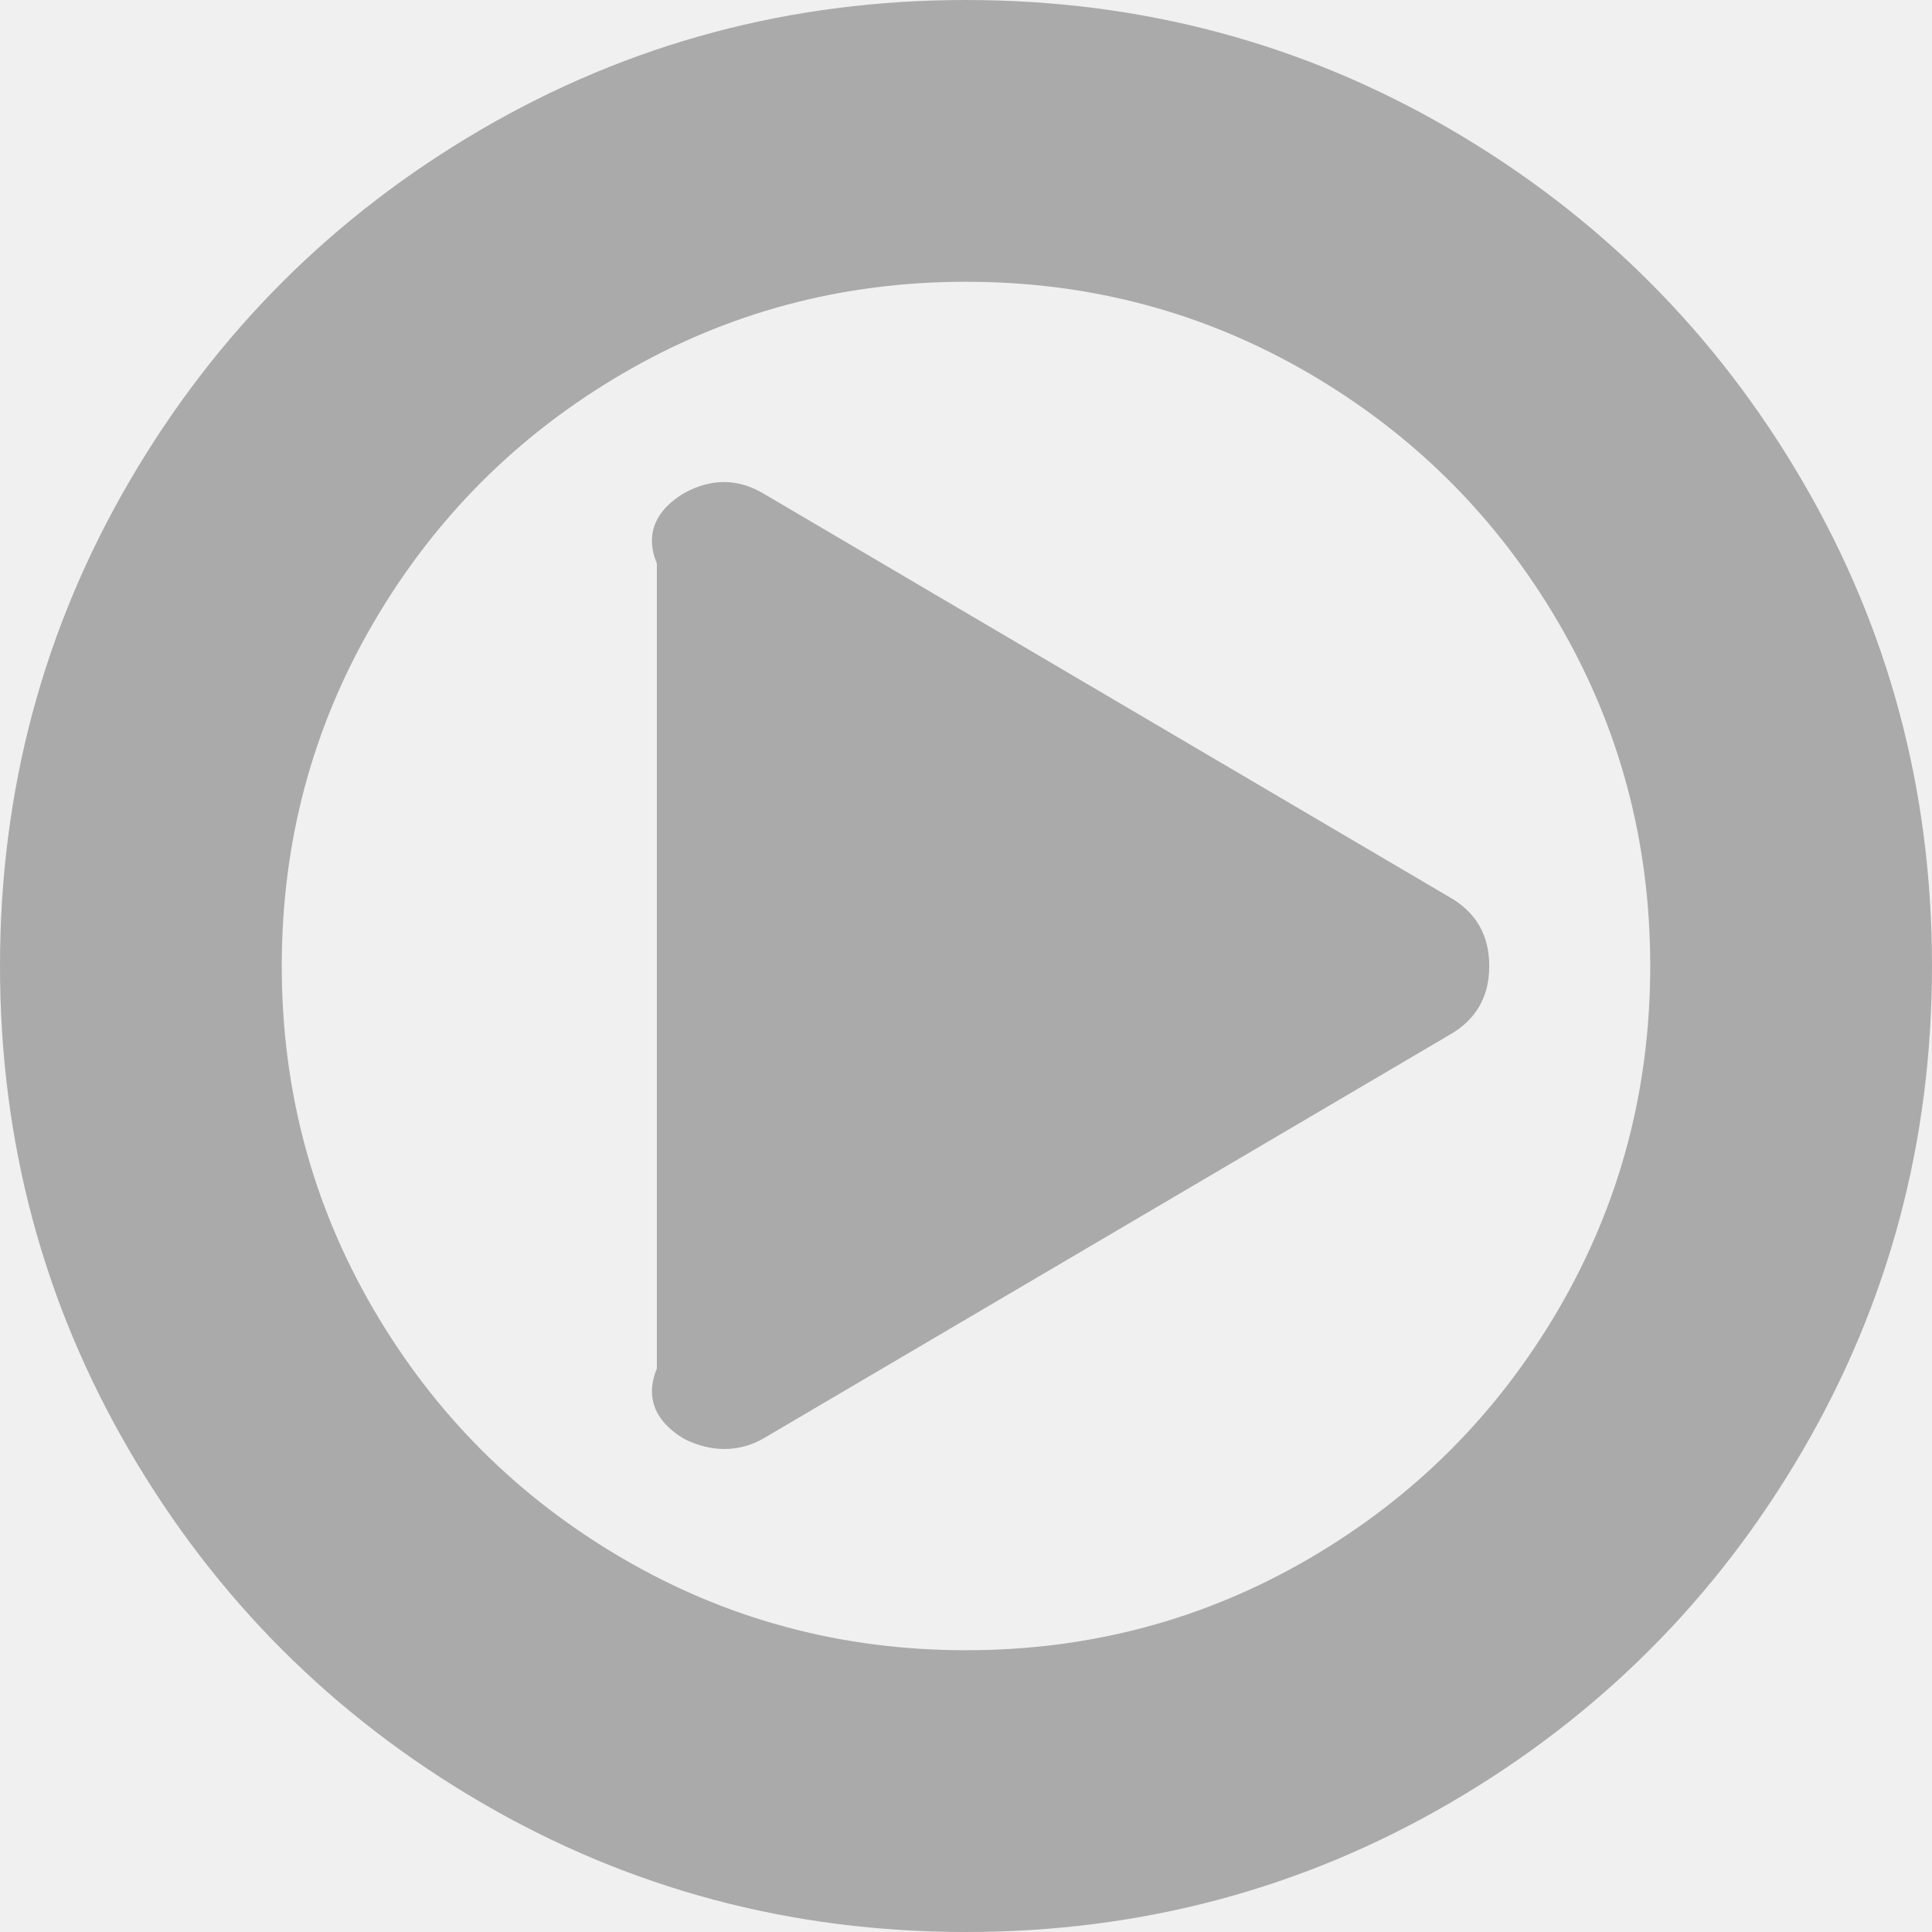
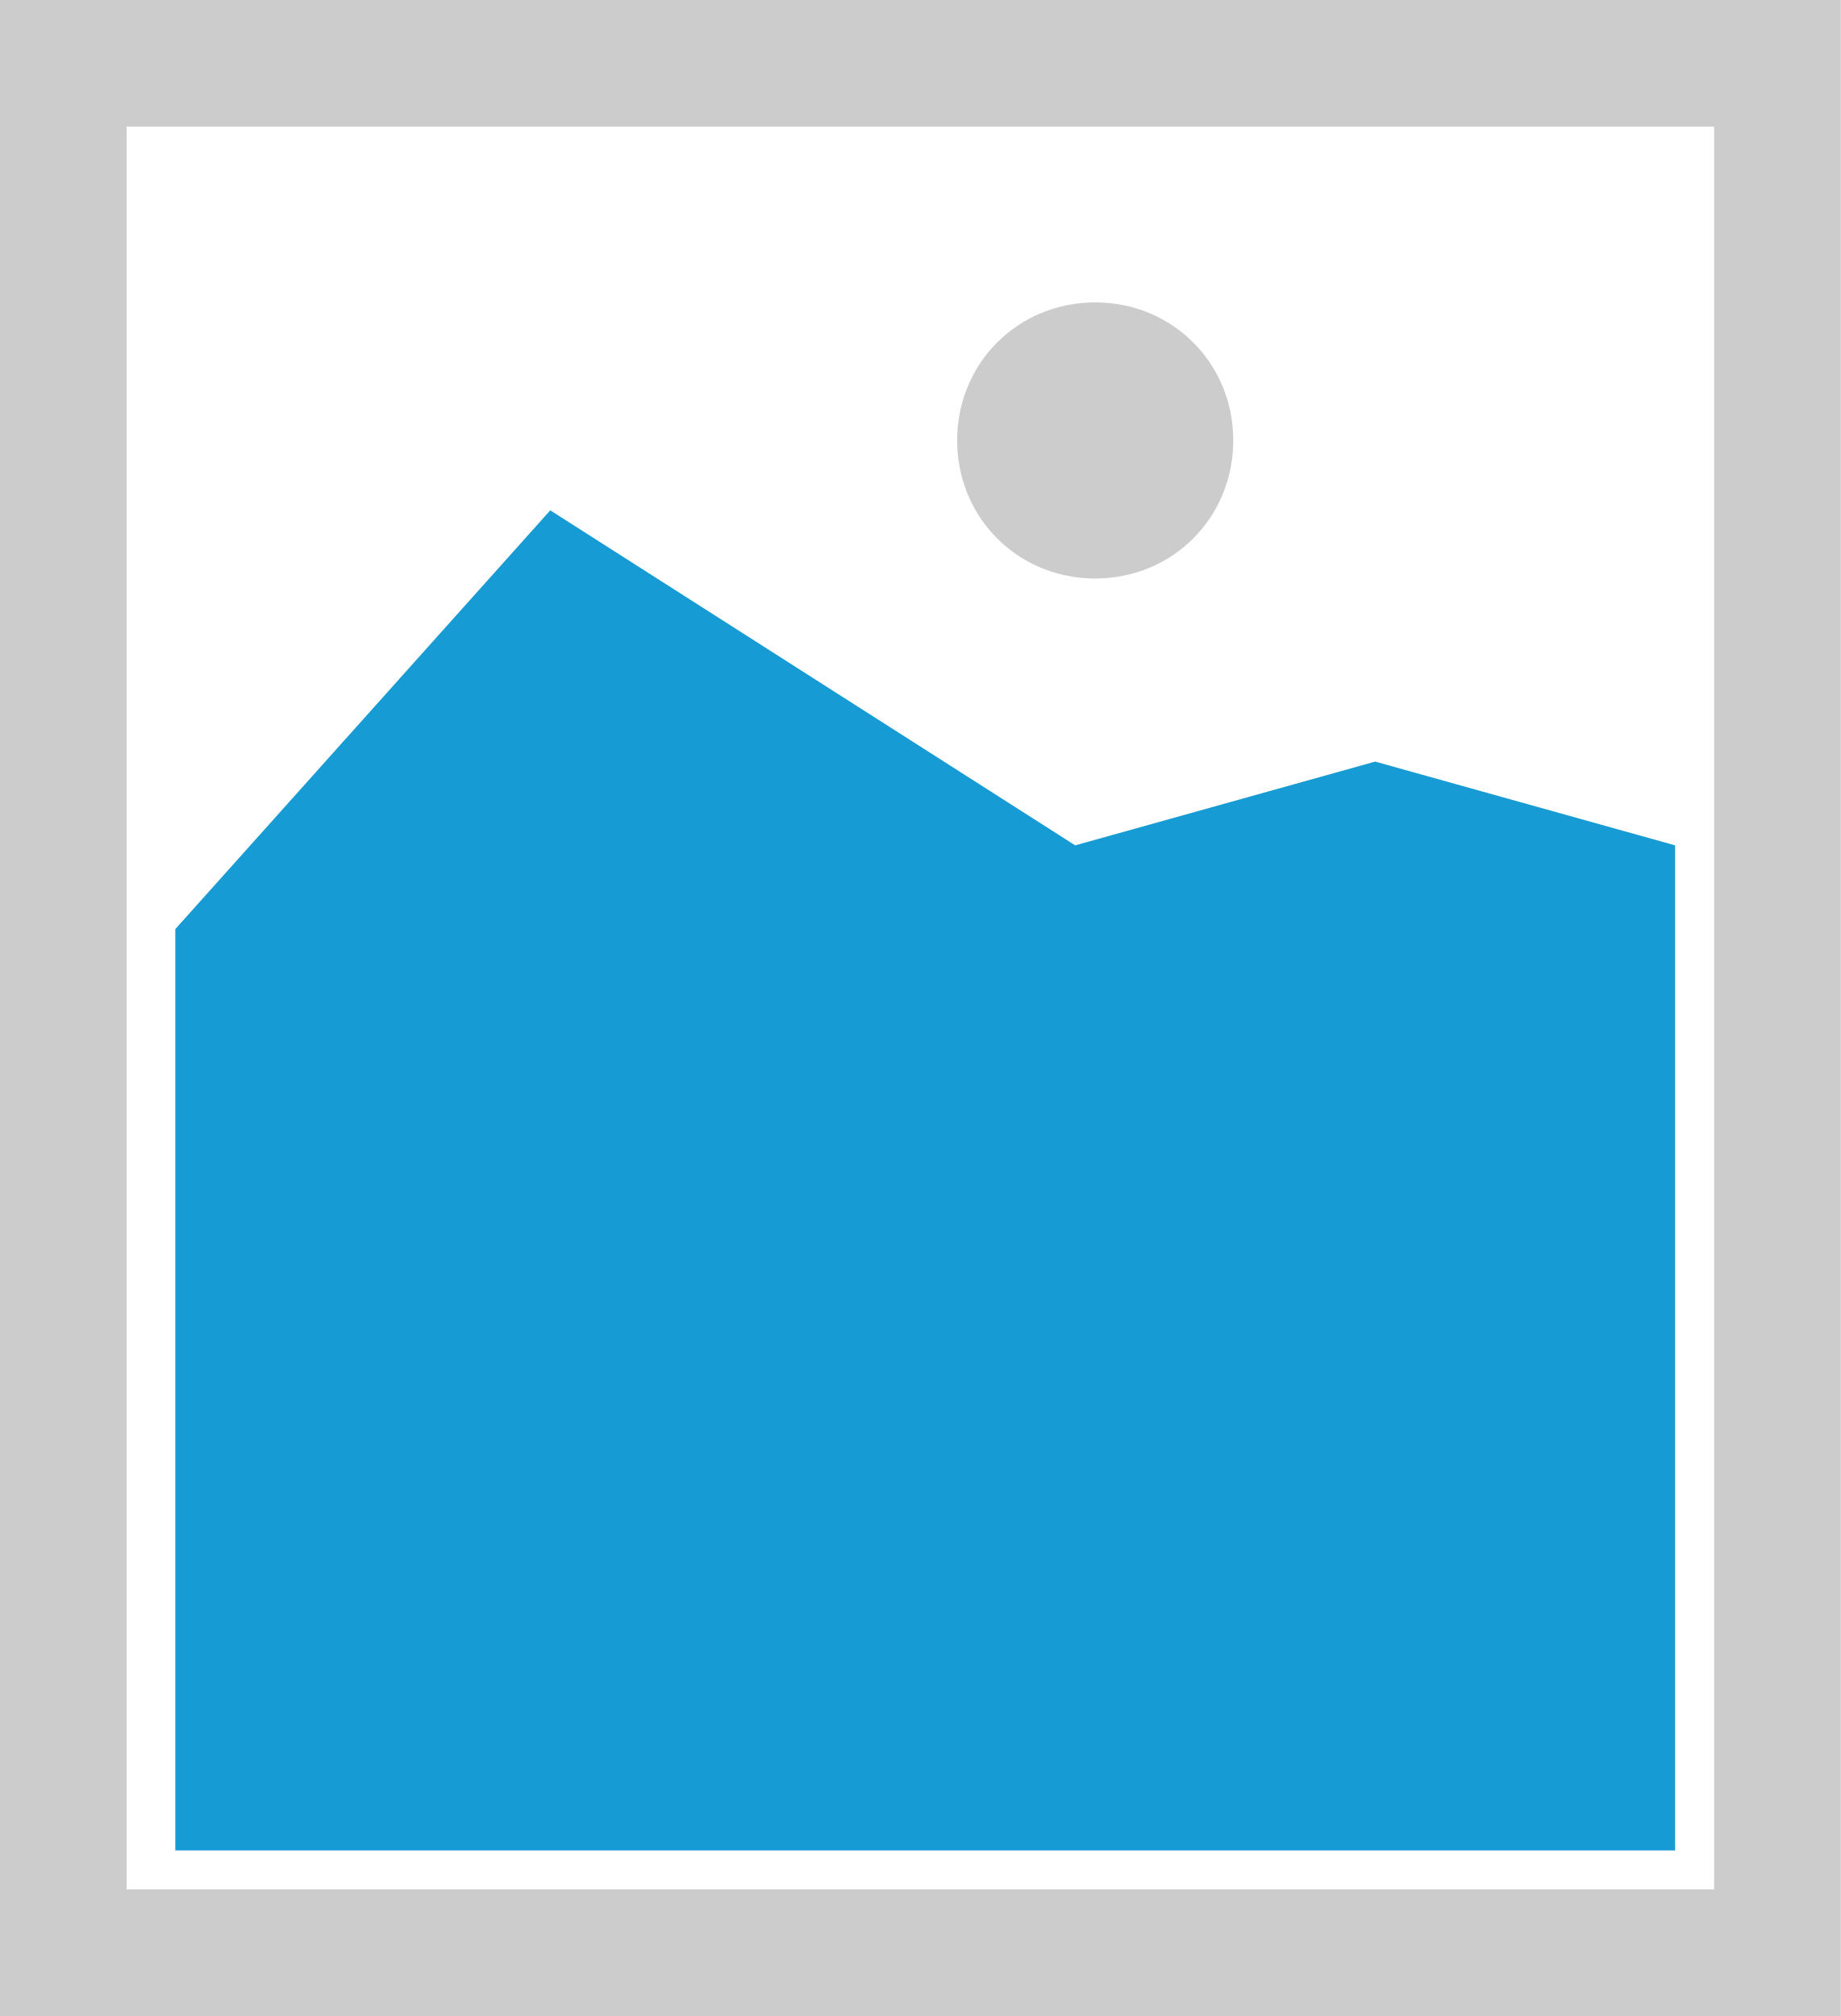
- <svg xmlns="http://www.w3.org/2000/svg" version="1.1" width="50px" height="50px">
-   <g transform="translate(-395 -651 )">
-     <path d="M 37.5 23.21  C 38.194 23.6  38.542 24.197  38.542 25  C 38.542 25.803  38.194 26.4  37.5 26.79  L 19.792 37.207  C 19.466 37.402  19.119 37.5  18.75 37.5  C 18.403 37.5  18.056 37.413  17.708 37.24  C 17.014 36.827  16.667 36.22  17 35.417  L 17 14.583  C 16.667 13.78  17.014 13.173  17.708 12.76  C 18.424 12.37  19.119 12.381  19.792 12.793  L 37.5 23.21  Z M 40.332 33.887  C 41.916 31.174  42.708 28.212  42.708 25  C 42.708 21.788  41.916 18.826  40.332 16.113  C 38.748 13.401  36.599 11.252  33.887 9.668  C 31.174 8.084  28.212 7.292  25 7.292  C 21.788 7.292  18.826 8.084  16.113 9.668  C 13.401 11.252  11.252 13.401  9.668 16.113  C 8.084 18.826  7.292 21.788  7.292 25  C 7.292 28.212  8.084 31.174  9.668 33.887  C 11.252 36.599  13.401 38.748  16.113 40.332  C 18.826 41.916  21.788 42.708  25 42.708  C 28.212 42.708  31.174 41.916  33.887 40.332  C 36.599 38.748  38.748 36.599  40.332 33.887  Z M 46.647 12.451  C 48.882 16.281  50 20.464  50 25  C 50 29.536  48.882 33.719  46.647 37.549  C 44.412 41.379  41.379 44.412  37.549 46.647  C 33.719 48.882  29.536 50  25 50  C 20.464 50  16.281 48.882  12.451 46.647  C 8.621 44.412  5.588 41.379  3.353 37.549  C 1.118 33.719  0 29.536  0 25  C 0 20.464  1.118 16.281  3.353 12.451  C 5.588 8.621  8.621 5.588  12.451 3.353  C 16.281 1.118  20.464 0  25 0  C 29.536 0  33.719 1.118  37.549 3.353  C 41.379 5.588  44.412 8.621  46.647 12.451  Z " fill-rule="nonzero" fill="#aaaaaa" stroke="none" transform="matrix(1 0 0 1 395 651 )" />
+ <svg xmlns="http://www.w3.org/2000/svg" version="1.1" width="189px" height="207px">
+   <g transform="translate(-27 -468 )">
+     <path d="M 27 468  L 216 468  L 216 675  L 27 675  L 27 468  " fill-rule="nonzero" fill="#cccccc" stroke="none" />
+     <path d="M 40 481  L 203 481  L 203 662  L 40 662  L 40 481  " fill-rule="nonzero" fill="#ffffff" stroke="none" />
+     <path d="M 139.455 527.4  C 131.517 527.4  125.28 521.163  125.28 513.225  C 125.28 505.287  131.517 499.05  139.455 499.05  C 147.393 499.05  153.63 505.287  153.63 513.225  C 153.63 521.163  147.393 527.4  139.455 527.4  " fill-rule="nonzero" fill="#cccccc" stroke="none" />
+     <path d="M 45 658  L 45 563.4  L 83.5 520.4  L 137.4 554.8  L 168.2 546.2  L 199 554.8  L 199 658  L 45 658  " fill-rule="nonzero" fill="#169bd5" stroke="none" />
  </g>
</svg>
